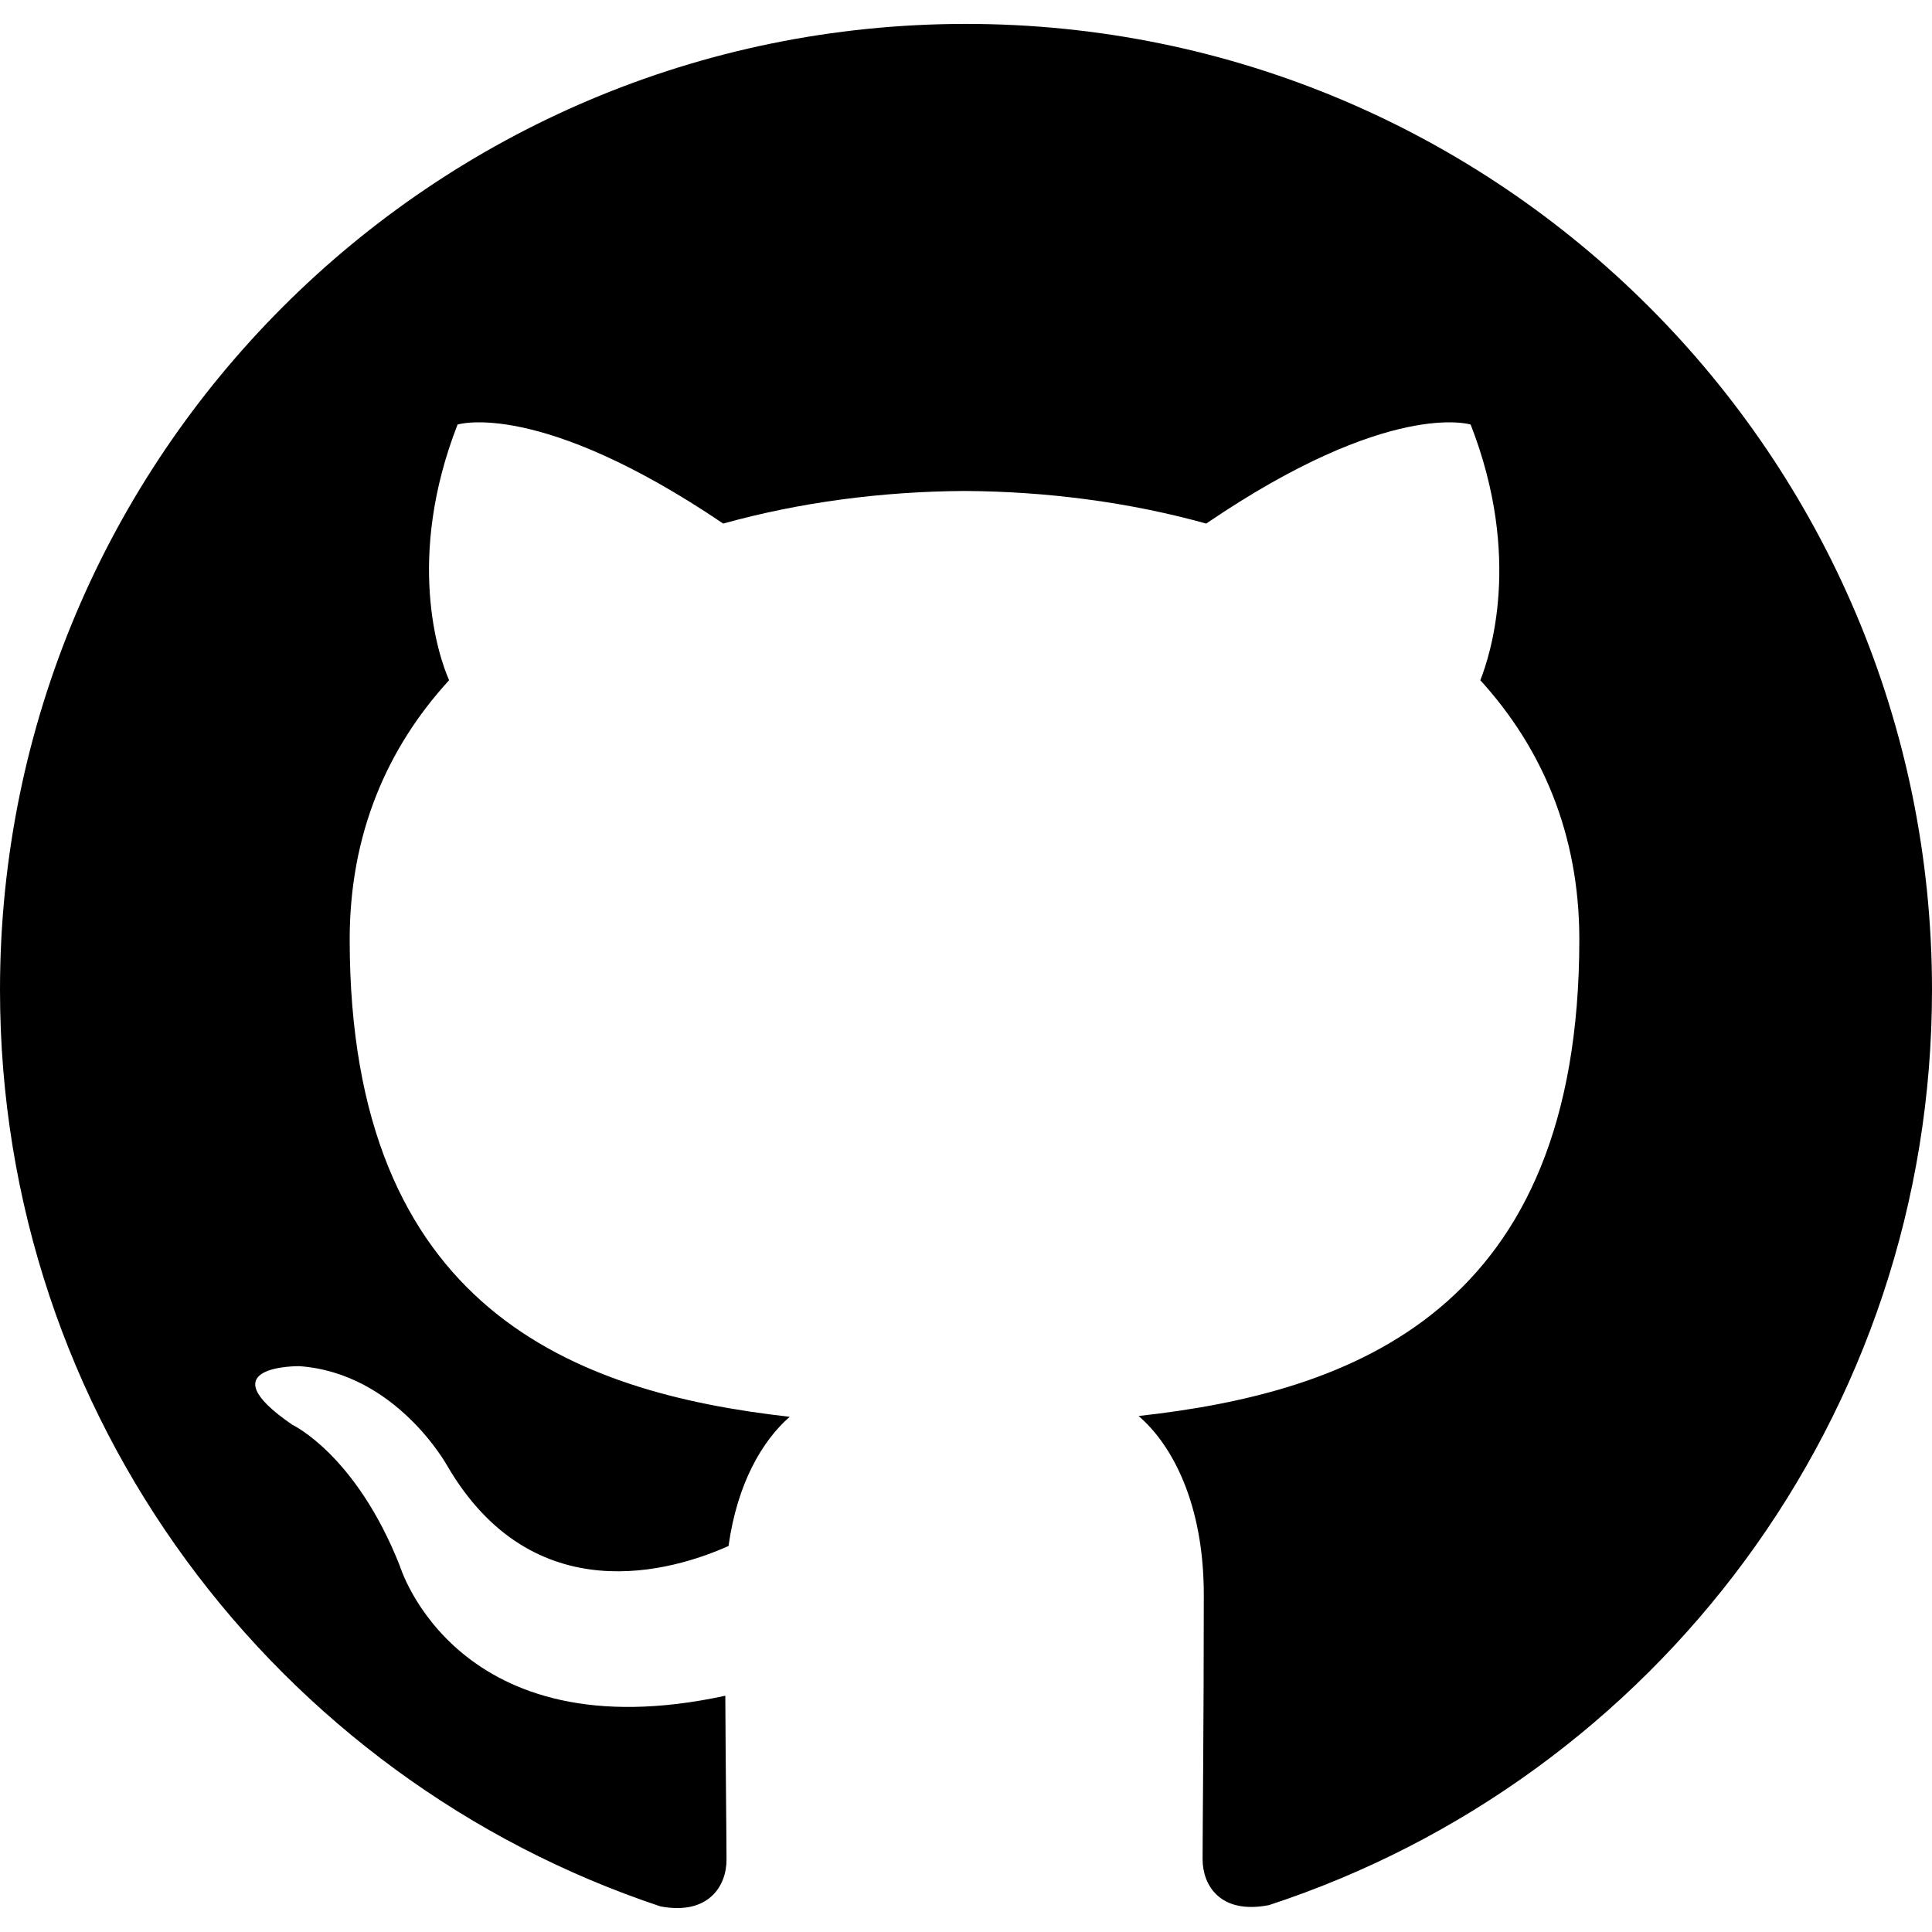
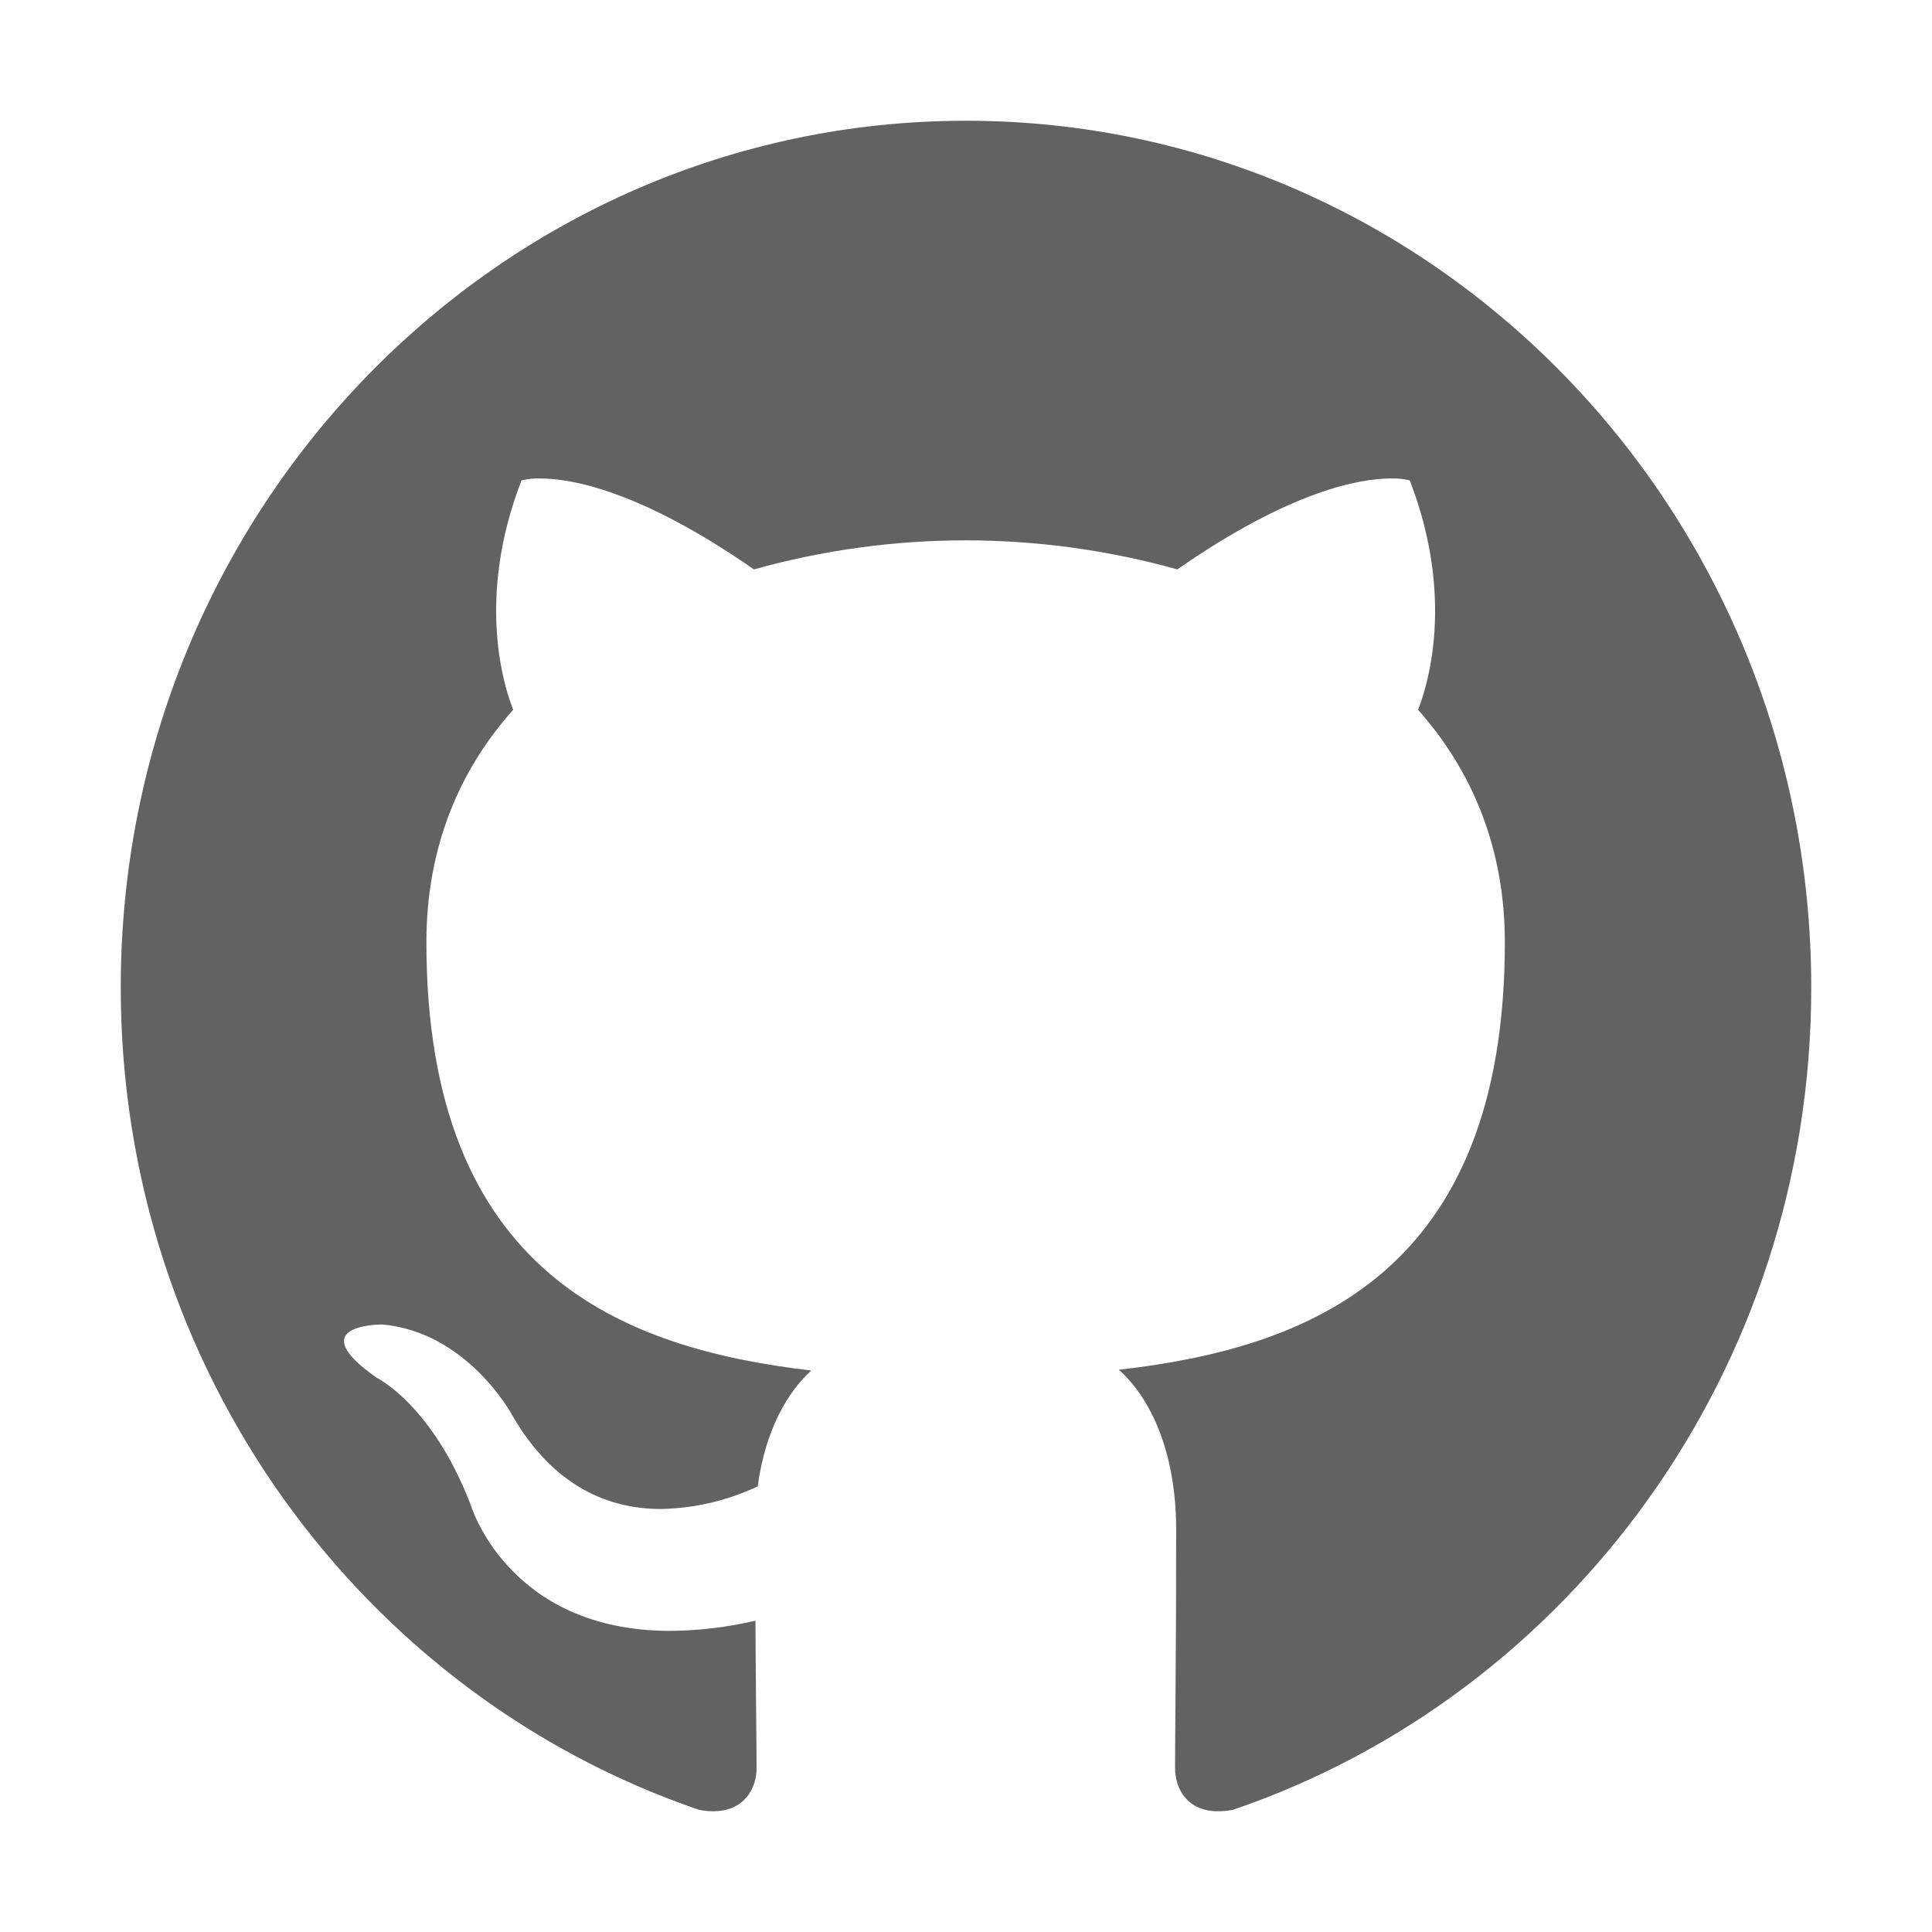
- <svg xmlns="http://www.w3.org/2000/svg" role="img" viewBox="0 0 24 24">
-   <path d="M12 .297c-6.63 0-12 5.373-12 12 0 5.303 3.438 9.8 8.205 11.385.6.113.82-.258.82-.577 0-.285-.01-1.04-.015-2.04-3.338.724-4.042-1.61-4.042-1.61C4.422 18.07 3.633 17.7 3.633 17.7c-1.087-.744.084-.729.084-.729 1.205.084 1.838 1.236 1.838 1.236 1.07 1.835 2.809 1.305 3.495.998.108-.776.417-1.305.76-1.605-2.665-.3-5.466-1.332-5.466-5.93 0-1.31.465-2.38 1.235-3.22-.135-.303-.54-1.523.105-3.176 0 0 1.005-.322 3.3 1.23.96-.267 1.98-.399 3-.405 1.02.006 2.04.138 3 .405 2.28-1.552 3.285-1.23 3.285-1.23.645 1.653.24 2.873.12 3.176.765.84 1.23 1.91 1.23 3.22 0 4.61-2.805 5.625-5.475 5.92.42.36.81 1.096.81 2.22 0 1.606-.015 2.896-.015 3.286 0 .315.21.69.825.57C20.565 22.092 24 17.592 24 12.297c0-6.627-5.373-12-12-12" />
+ <svg xmlns="http://www.w3.org/2000/svg" aria-hidden="true" width="24" height="24" style="vertical-align:-.125em;-ms-transform:rotate(360deg);-webkit-transform:rotate(360deg)" viewBox="0 0 512 512" transform="rotate(360)">
+   <path d="M256 32C132.3 32 32 134.9 32 261.7c0 101.5 64.2 187.5 153.2 217.9a17.56 17.56 0 003.8.4c8.3 0 11.5-6.1 11.5-11.4 0-5.5-.2-19.9-.3-39.1a102.4 102.4 0 01-22.6 2.7c-43.1 0-52.9-33.5-52.9-33.5-10.2-26.5-24.9-33.6-24.9-33.6-19.5-13.7-.1-14.1 1.4-14.1h.1c22.5 2 34.3 23.8 34.3 23.8 11.2 19.6 26.2 25.1 39.6 25.1a63 63 0 0025.6-6c2-14.8 7.8-24.9 14.2-30.7-49.7-5.8-102-25.5-102-113.5 0-25.1 8.7-45.6 23-61.6-2.3-5.8-10-29.2 2.2-60.8a18.64 18.64 0 015-.5c8.1 0 26.4 3.1 56.6 24.1a208.21 208.21 0 01112.2 0c30.2-21 48.5-24.1 56.6-24.1a18.64 18.64 0 015 .5c12.2 31.6 4.5 55 2.2 60.8 14.3 16.1 23 36.6 23 61.6 0 88.2-52.4 107.6-102.3 113.3 8 7.1 15.2 21.1 15.2 42.5 0 30.7-.3 55.5-.3 63 0 5.4 3.1 11.5 11.4 11.5a19.35 19.35 0 004-.4C415.9 449.2 480 363.1 480 261.7 480 134.9 379.7 32 256 32z" fill="#626262" />
+   <path fill="rgba(0, 0, 0, 0)" d="M0 0h512v512H0z" />
</svg>
